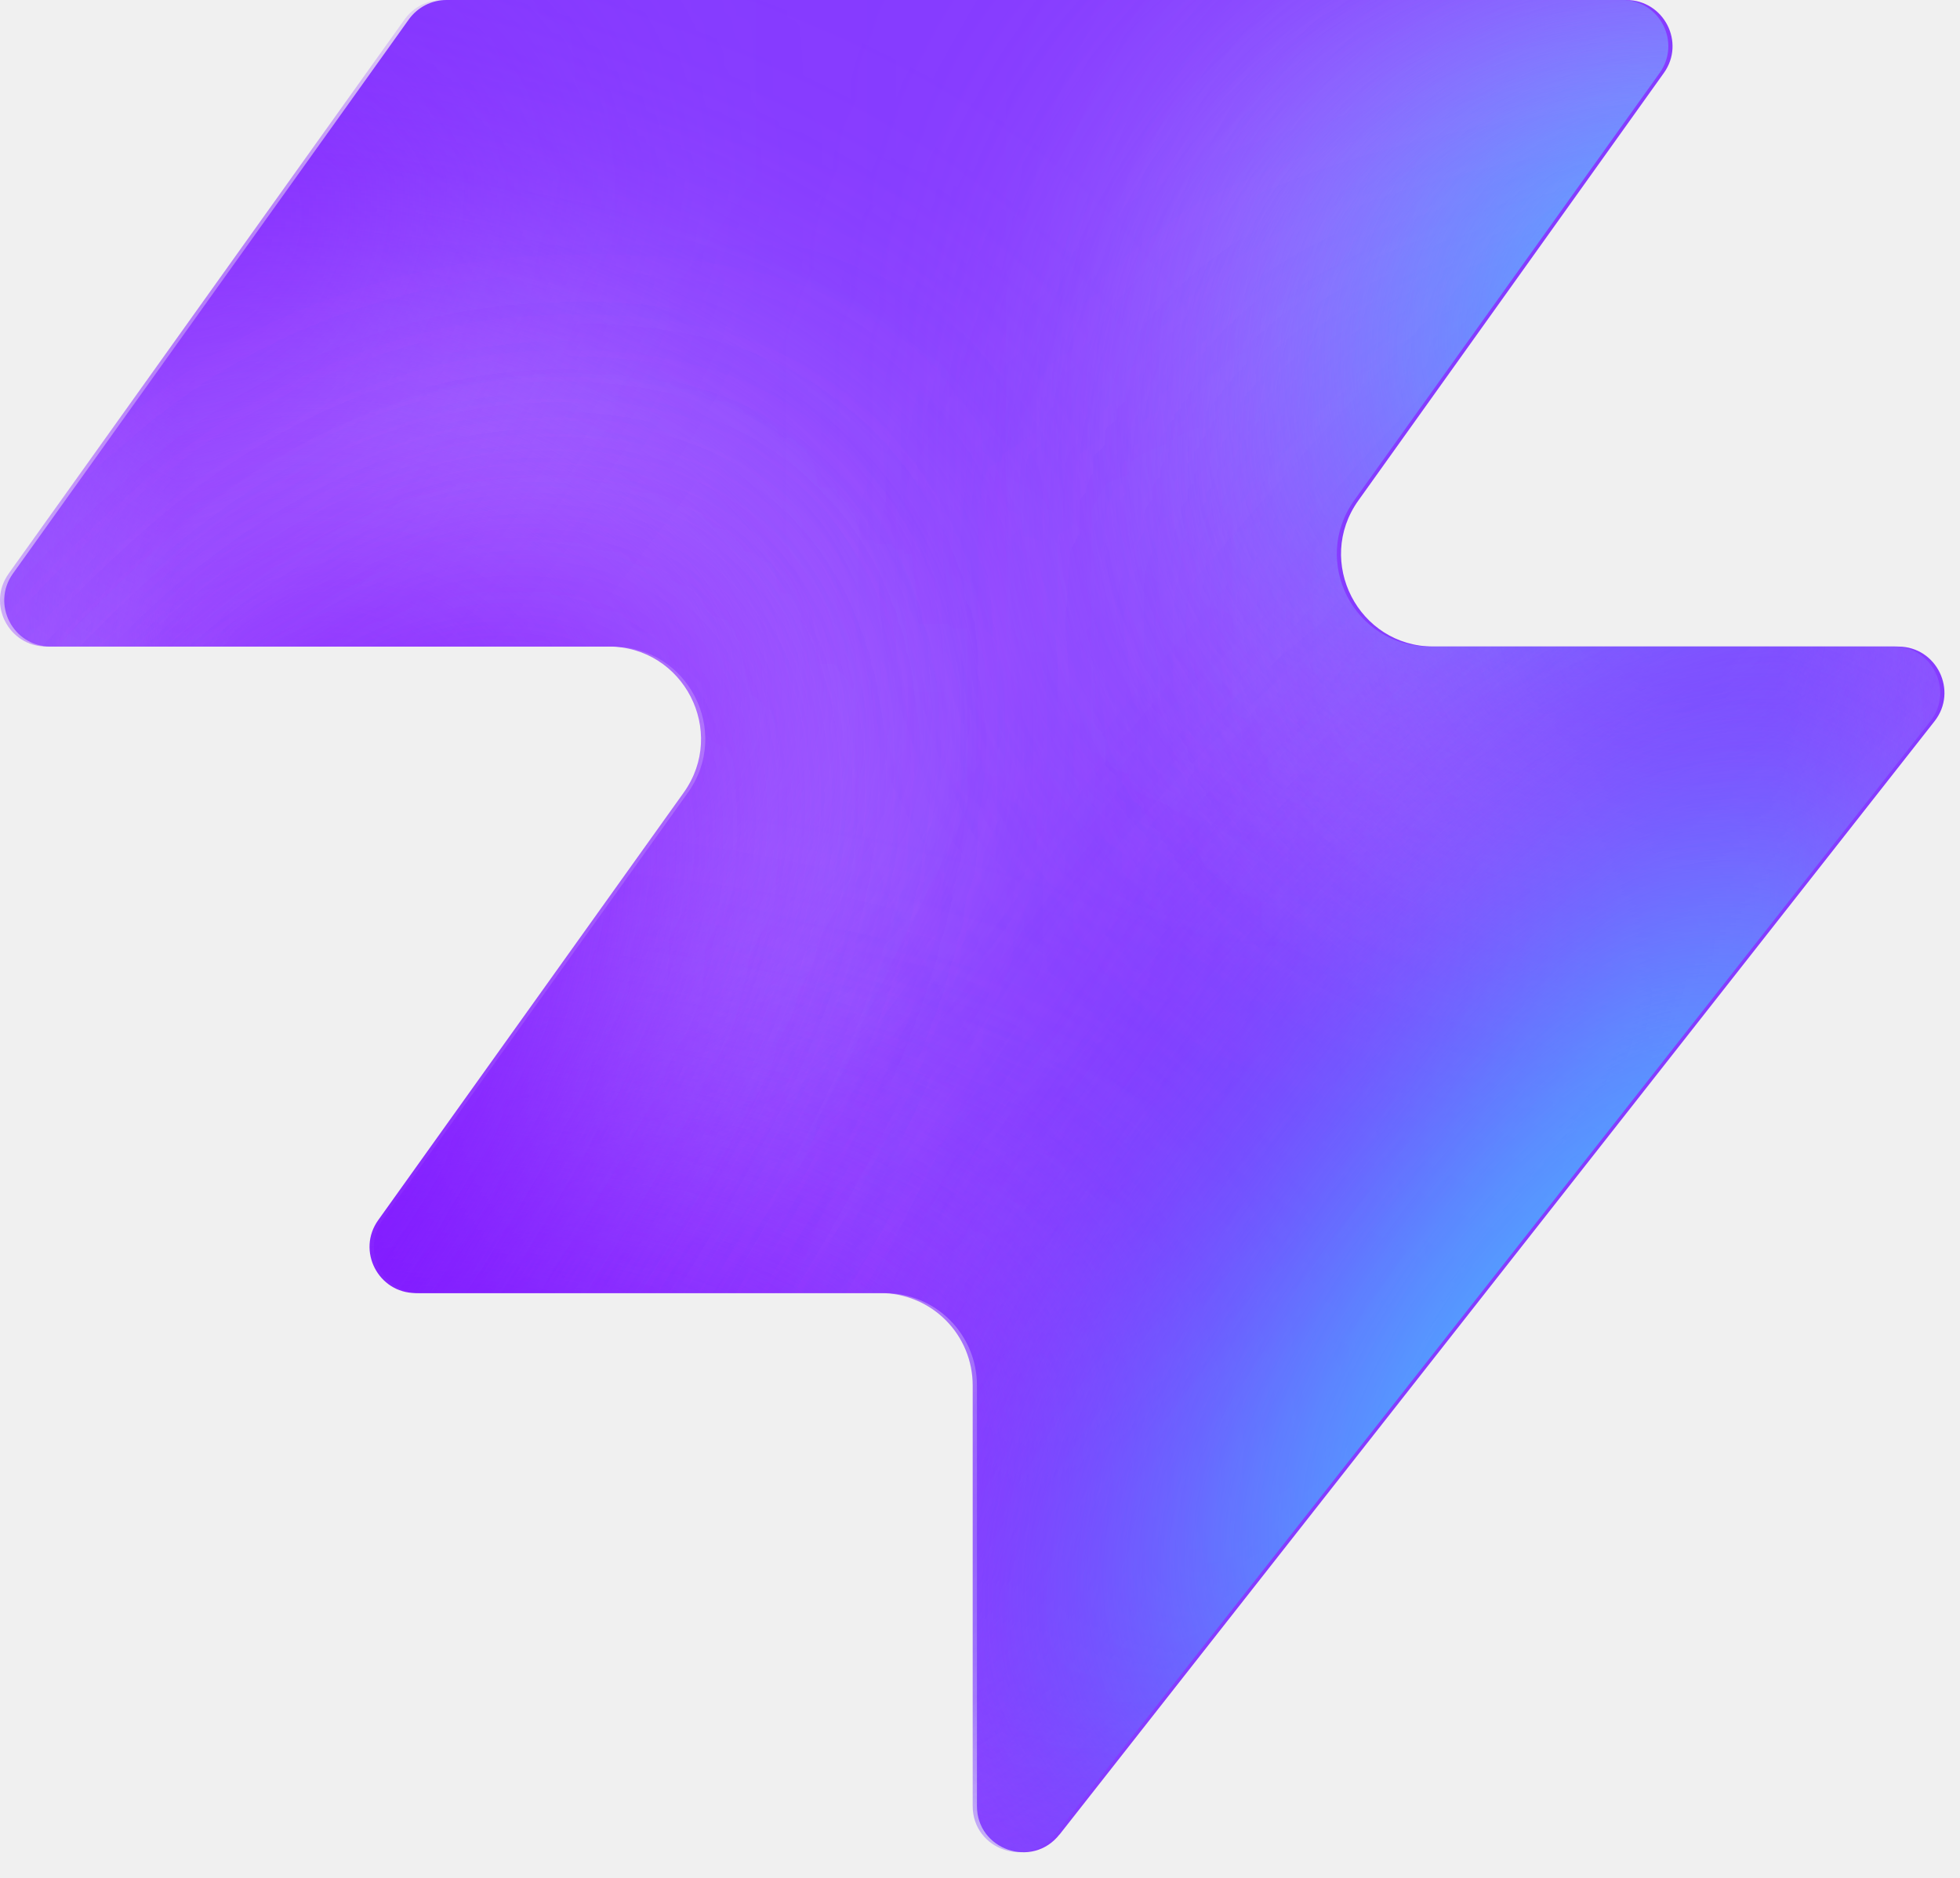
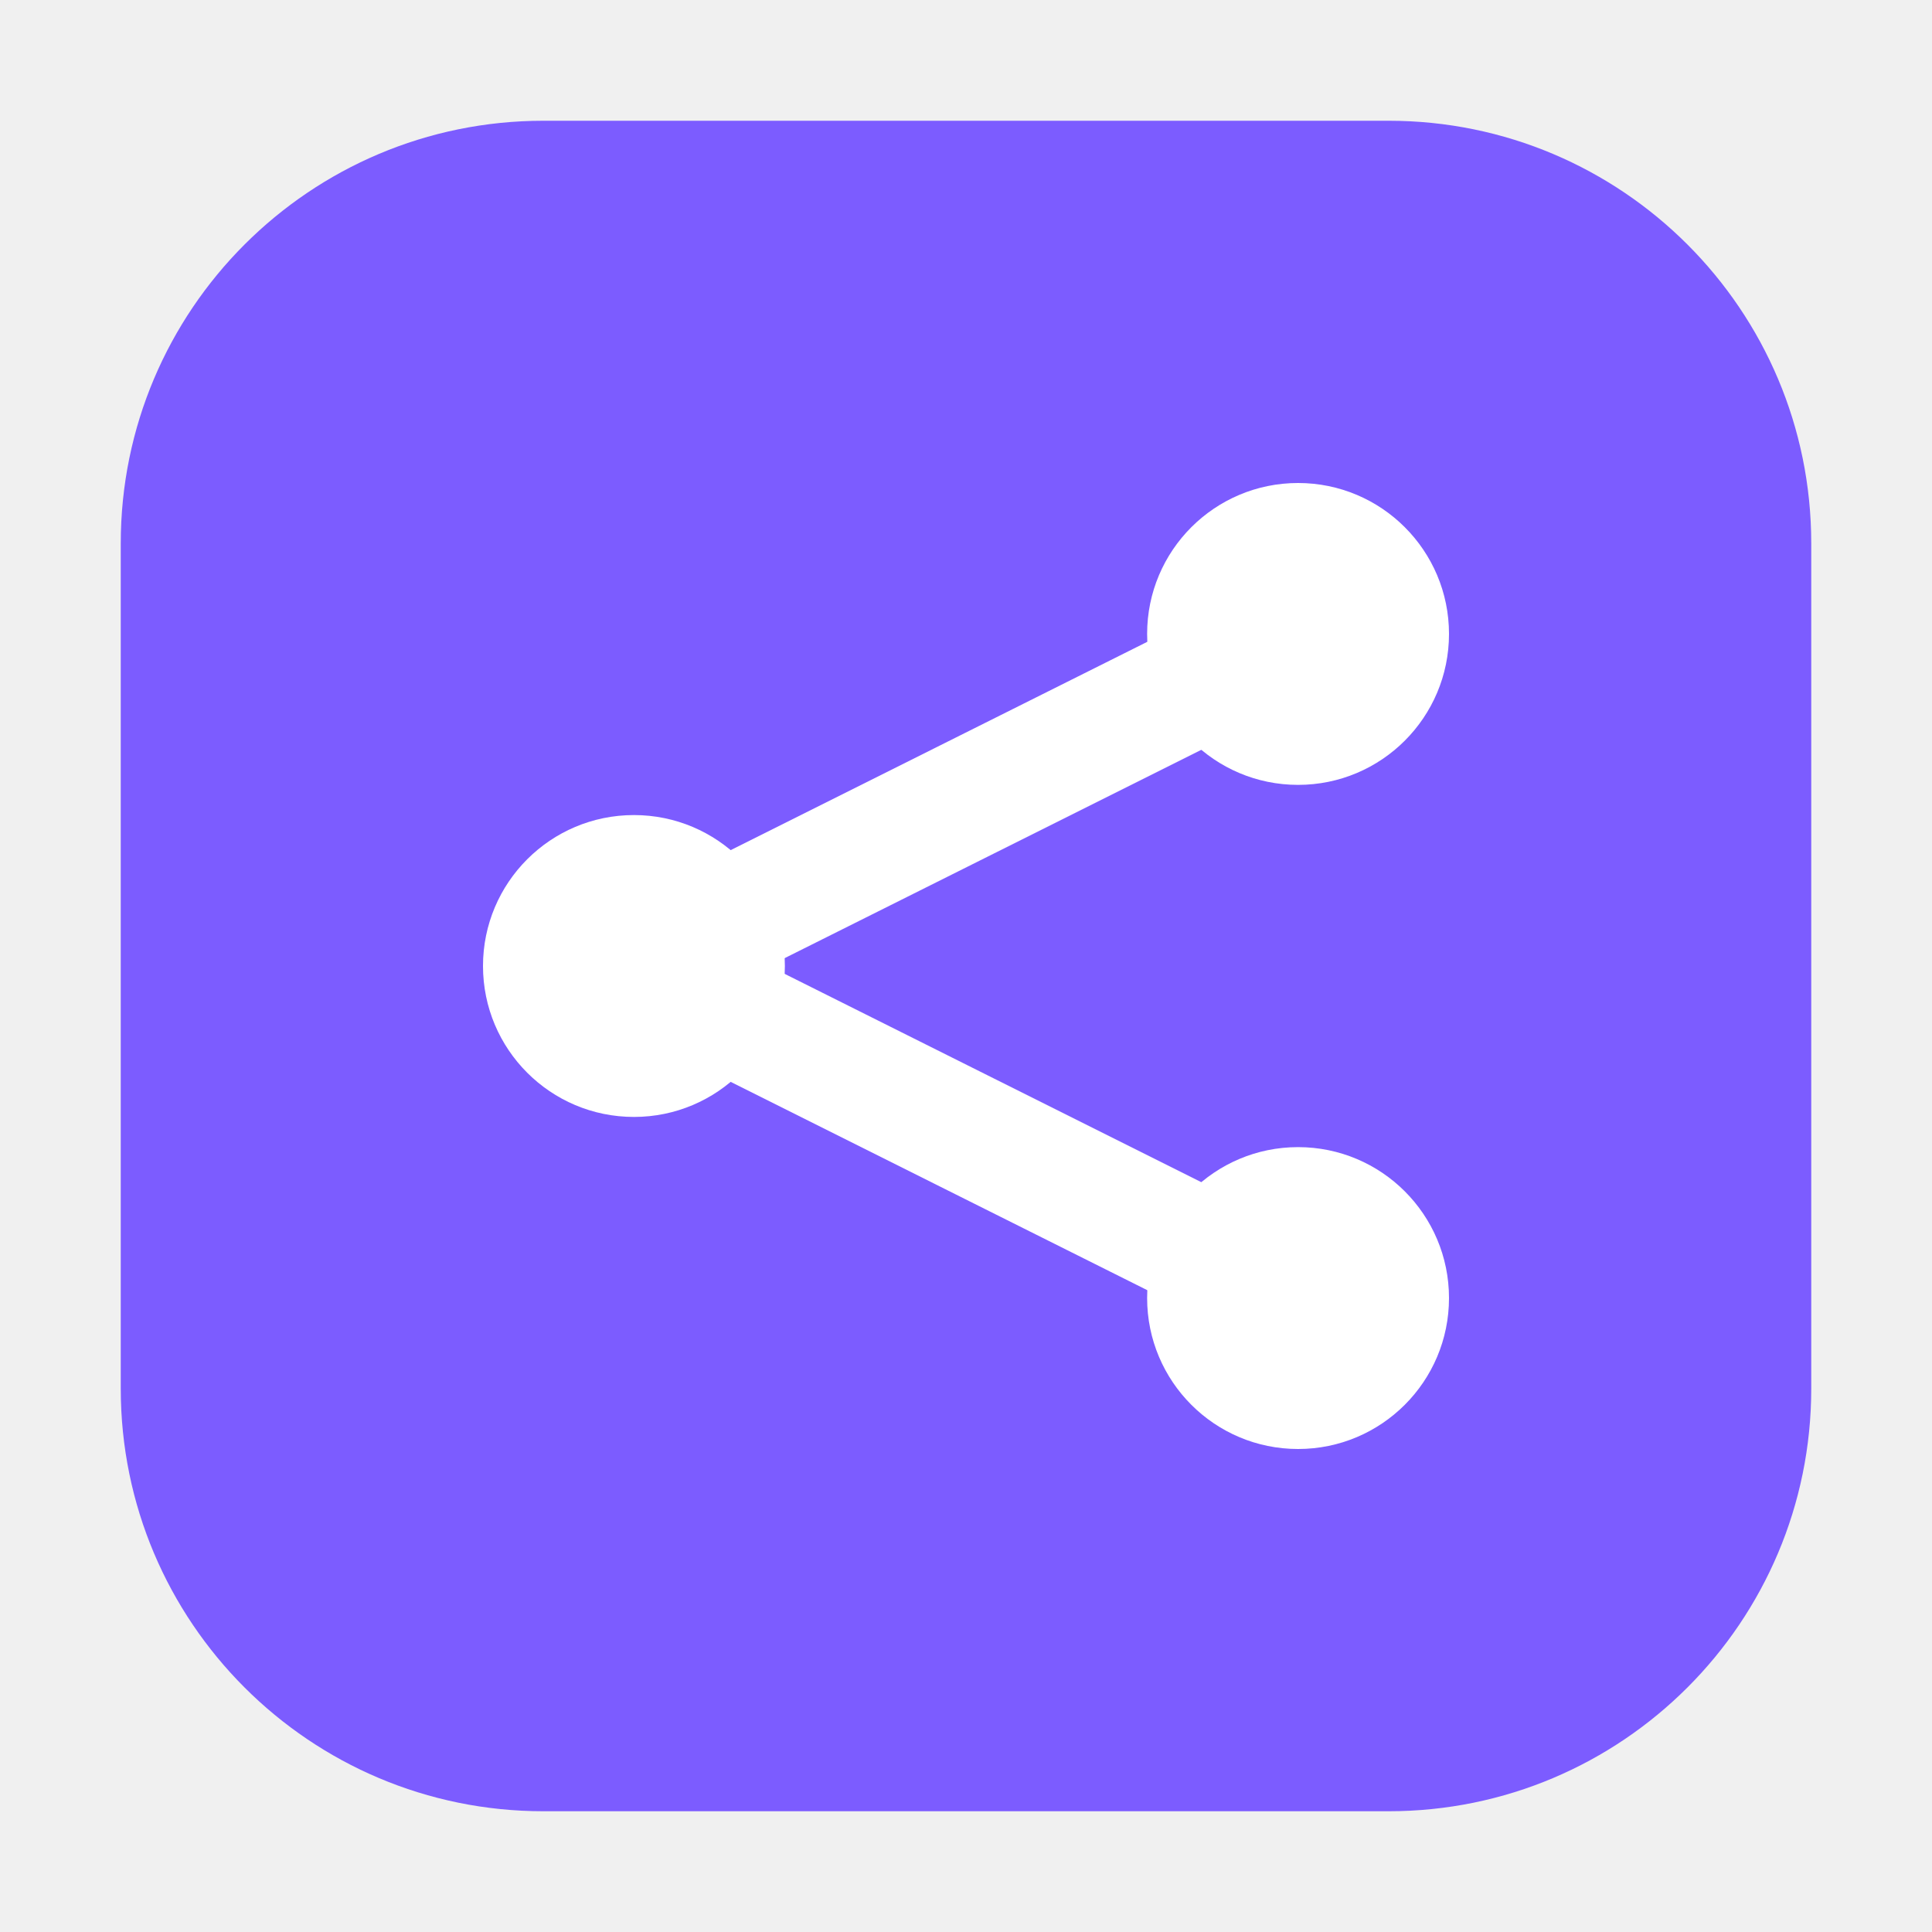
- <svg xmlns="http://www.w3.org/2000/svg" width="48" height="46" fill="none" viewBox="0 0 48 46">
-   <path fill="#863bff" d="M25.946 44.938c-.664.845-2.021.375-2.021-.698V33.937a2.26 2.26 0 0 0-2.262-2.262H10.287c-.92 0-1.456-1.04-.92-1.788l7.48-10.471c1.07-1.497 0-3.578-1.842-3.578H1.237c-.92 0-1.456-1.04-.92-1.788L10.013.474c.214-.297.556-.474.92-.474h28.894c.92 0 1.456 1.04.92 1.788l-7.48 10.471c-1.07 1.498 0 3.579 1.842 3.579h11.377c.943 0 1.473 1.088.89 1.83L25.947 44.94z" style="fill:#863bff;fill:color(display-p3 .525 .23 1);fill-opacity:1" />
-   <mask id="a" width="48" height="46" x="0" y="0" maskUnits="userSpaceOnUse" style="mask-type:alpha">
-     <path fill="#000" d="M25.842 44.938c-.664.844-2.021.375-2.021-.698V33.937a2.26 2.26 0 0 0-2.262-2.262H10.183c-.92 0-1.456-1.04-.92-1.788l7.48-10.471c1.07-1.498 0-3.579-1.842-3.579H1.133c-.92 0-1.456-1.04-.92-1.787L9.91.473c.214-.297.556-.474.92-.474h28.894c.92 0 1.456 1.04.92 1.788l-7.48 10.471c-1.07 1.498 0 3.578 1.842 3.578h11.377c.943 0 1.473 1.088.89 1.832L25.843 44.94z" style="fill:#000;fill-opacity:1" />
-   </mask>
-   <g mask="url(#a)">
-     <g filter="url(#b)">
-       <ellipse cx="5.508" cy="14.704" fill="#ede6ff" rx="5.508" ry="14.704" style="fill:#ede6ff;fill:color(display-p3 .927 .903 1);fill-opacity:1" transform="matrix(.00324 1 1 -.00324 -4.47 31.516)" />
-     </g>
-     <g filter="url(#c)">
-       <ellipse cx="10.399" cy="29.851" fill="#ede6ff" rx="10.399" ry="29.851" style="fill:#ede6ff;fill:color(display-p3 .927 .903 1);fill-opacity:1" transform="matrix(.00324 1 1 -.00324 -39.328 7.883)" />
-     </g>
-     <g filter="url(#d)">
-       <ellipse cx="5.508" cy="30.487" fill="#7e14ff" rx="5.508" ry="30.487" style="fill:#7e14ff;fill:color(display-p3 .492 .077 1);fill-opacity:1" transform="rotate(89.814 -25.913 -14.639)scale(1 -1)" />
-     </g>
-     <g filter="url(#e)">
-       <ellipse cx="5.508" cy="30.599" fill="#7e14ff" rx="5.508" ry="30.599" style="fill:#7e14ff;fill:color(display-p3 .492 .077 1);fill-opacity:1" transform="rotate(89.814 -32.644 -3.334)scale(1 -1)" />
-     </g>
-     <g filter="url(#f)">
-       <ellipse cx="5.508" cy="30.599" fill="#7e14ff" rx="5.508" ry="30.599" style="fill:#7e14ff;fill:color(display-p3 .492 .077 1);fill-opacity:1" transform="matrix(.00324 1 1 -.00324 -34.34 30.47)" />
-     </g>
-     <g filter="url(#g)">
-       <ellipse cx="14.072" cy="22.078" fill="#ede6ff" rx="14.072" ry="22.078" style="fill:#ede6ff;fill:color(display-p3 .927 .903 1);fill-opacity:1" transform="rotate(93.35 24.506 48.493)scale(-1 1)" />
-     </g>
-     <g filter="url(#h)">
-       <ellipse cx="3.47" cy="21.501" fill="#7e14ff" rx="3.47" ry="21.501" style="fill:#7e14ff;fill:color(display-p3 .492 .077 1);fill-opacity:1" transform="rotate(89.009 28.708 47.59)scale(-1 1)" />
-     </g>
-     <g filter="url(#i)">
-       <ellipse cx="3.47" cy="21.501" fill="#7e14ff" rx="3.47" ry="21.501" style="fill:#7e14ff;fill:color(display-p3 .492 .077 1);fill-opacity:1" transform="rotate(89.009 28.708 47.59)scale(-1 1)" />
-     </g>
-     <g filter="url(#j)">
-       <ellipse cx=".387" cy="8.972" fill="#7e14ff" rx="4.407" ry="29.108" style="fill:#7e14ff;fill:color(display-p3 .492 .077 1);fill-opacity:1" transform="rotate(39.51 .387 8.972)" />
-     </g>
-     <g filter="url(#k)">
-       <ellipse cx="47.523" cy="-6.092" fill="#7e14ff" rx="4.407" ry="29.108" style="fill:#7e14ff;fill:color(display-p3 .492 .077 1);fill-opacity:1" transform="rotate(37.892 47.523 -6.092)" />
-     </g>
-     <g filter="url(#l)">
-       <ellipse cx="41.412" cy="6.333" fill="#47bfff" rx="5.971" ry="9.665" style="fill:#47bfff;fill:color(display-p3 .28 .748 1);fill-opacity:1" transform="rotate(37.892 41.412 6.333)" />
-     </g>
-     <g filter="url(#m)">
-       <ellipse cx="-1.879" cy="38.332" fill="#7e14ff" rx="4.407" ry="29.108" style="fill:#7e14ff;fill:color(display-p3 .492 .077 1);fill-opacity:1" transform="rotate(37.892 -1.88 38.332)" />
-     </g>
-     <g filter="url(#n)">
-       <ellipse cx="-1.879" cy="38.332" fill="#7e14ff" rx="4.407" ry="29.108" style="fill:#7e14ff;fill:color(display-p3 .492 .077 1);fill-opacity:1" transform="rotate(37.892 -1.88 38.332)" />
-     </g>
-     <g filter="url(#o)">
-       <ellipse cx="35.651" cy="29.907" fill="#7e14ff" rx="4.407" ry="29.108" style="fill:#7e14ff;fill:color(display-p3 .492 .077 1);fill-opacity:1" transform="rotate(37.892 35.651 29.907)" />
-     </g>
-     <g filter="url(#p)">
-       <ellipse cx="38.418" cy="32.4" fill="#47bfff" rx="5.971" ry="15.297" style="fill:#47bfff;fill:color(display-p3 .28 .748 1);fill-opacity:1" transform="rotate(37.892 38.418 32.4)" />
-     </g>
-   </g>
+ <svg xmlns="http://www.w3.org/2000/svg" width="64" height="64" viewBox="0 0 64 64">
  <defs>
-     <filter id="b" width="60.045" height="41.654" x="-19.77" y="16.149" color-interpolation-filters="sRGB" filterUnits="userSpaceOnUse">
-       <feFlood flood-opacity="0" result="BackgroundImageFix" />
-       <feBlend in="SourceGraphic" in2="BackgroundImageFix" result="shape" />
-       <feGaussianBlur result="effect1_foregroundBlur_2002_17158" stdDeviation="7.659" />
-     </filter>
-     <filter id="c" width="90.34" height="51.437" x="-54.613" y="-7.533" color-interpolation-filters="sRGB" filterUnits="userSpaceOnUse">
-       <feFlood flood-opacity="0" result="BackgroundImageFix" />
-       <feBlend in="SourceGraphic" in2="BackgroundImageFix" result="shape" />
-       <feGaussianBlur result="effect1_foregroundBlur_2002_17158" stdDeviation="7.659" />
-     </filter>
-     <filter id="d" width="79.355" height="29.4" x="-49.64" y="2.03" color-interpolation-filters="sRGB" filterUnits="userSpaceOnUse">
-       <feFlood flood-opacity="0" result="BackgroundImageFix" />
-       <feBlend in="SourceGraphic" in2="BackgroundImageFix" result="shape" />
-       <feGaussianBlur result="effect1_foregroundBlur_2002_17158" stdDeviation="4.596" />
-     </filter>
-     <filter id="e" width="79.579" height="29.4" x="-45.045" y="20.029" color-interpolation-filters="sRGB" filterUnits="userSpaceOnUse">
-       <feFlood flood-opacity="0" result="BackgroundImageFix" />
-       <feBlend in="SourceGraphic" in2="BackgroundImageFix" result="shape" />
-       <feGaussianBlur result="effect1_foregroundBlur_2002_17158" stdDeviation="4.596" />
-     </filter>
-     <filter id="f" width="79.579" height="29.4" x="-43.513" y="21.178" color-interpolation-filters="sRGB" filterUnits="userSpaceOnUse">
-       <feFlood flood-opacity="0" result="BackgroundImageFix" />
-       <feBlend in="SourceGraphic" in2="BackgroundImageFix" result="shape" />
-       <feGaussianBlur result="effect1_foregroundBlur_2002_17158" stdDeviation="4.596" />
-     </filter>
-     <filter id="g" width="74.749" height="58.852" x="15.756" y="-17.901" color-interpolation-filters="sRGB" filterUnits="userSpaceOnUse">
-       <feFlood flood-opacity="0" result="BackgroundImageFix" />
-       <feBlend in="SourceGraphic" in2="BackgroundImageFix" result="shape" />
-       <feGaussianBlur result="effect1_foregroundBlur_2002_17158" stdDeviation="7.659" />
-     </filter>
-     <filter id="h" width="61.377" height="25.362" x="23.548" y="2.284" color-interpolation-filters="sRGB" filterUnits="userSpaceOnUse">
-       <feFlood flood-opacity="0" result="BackgroundImageFix" />
-       <feBlend in="SourceGraphic" in2="BackgroundImageFix" result="shape" />
-       <feGaussianBlur result="effect1_foregroundBlur_2002_17158" stdDeviation="4.596" />
-     </filter>
-     <filter id="i" width="61.377" height="25.362" x="23.548" y="2.284" color-interpolation-filters="sRGB" filterUnits="userSpaceOnUse">
-       <feFlood flood-opacity="0" result="BackgroundImageFix" />
-       <feBlend in="SourceGraphic" in2="BackgroundImageFix" result="shape" />
-       <feGaussianBlur result="effect1_foregroundBlur_2002_17158" stdDeviation="4.596" />
-     </filter>
-     <filter id="j" width="56.045" height="63.649" x="-27.636" y="-22.853" color-interpolation-filters="sRGB" filterUnits="userSpaceOnUse">
-       <feFlood flood-opacity="0" result="BackgroundImageFix" />
-       <feBlend in="SourceGraphic" in2="BackgroundImageFix" result="shape" />
-       <feGaussianBlur result="effect1_foregroundBlur_2002_17158" stdDeviation="4.596" />
-     </filter>
-     <filter id="k" width="54.814" height="64.646" x="20.116" y="-38.415" color-interpolation-filters="sRGB" filterUnits="userSpaceOnUse">
-       <feFlood flood-opacity="0" result="BackgroundImageFix" />
-       <feBlend in="SourceGraphic" in2="BackgroundImageFix" result="shape" />
-       <feGaussianBlur result="effect1_foregroundBlur_2002_17158" stdDeviation="4.596" />
-     </filter>
-     <filter id="l" width="33.541" height="35.313" x="24.641" y="-11.323" color-interpolation-filters="sRGB" filterUnits="userSpaceOnUse">
-       <feFlood flood-opacity="0" result="BackgroundImageFix" />
-       <feBlend in="SourceGraphic" in2="BackgroundImageFix" result="shape" />
-       <feGaussianBlur result="effect1_foregroundBlur_2002_17158" stdDeviation="4.596" />
-     </filter>
-     <filter id="m" width="54.814" height="64.646" x="-29.286" y="6.009" color-interpolation-filters="sRGB" filterUnits="userSpaceOnUse">
-       <feFlood flood-opacity="0" result="BackgroundImageFix" />
-       <feBlend in="SourceGraphic" in2="BackgroundImageFix" result="shape" />
-       <feGaussianBlur result="effect1_foregroundBlur_2002_17158" stdDeviation="4.596" />
-     </filter>
-     <filter id="n" width="54.814" height="64.646" x="-29.286" y="6.009" color-interpolation-filters="sRGB" filterUnits="userSpaceOnUse">
-       <feFlood flood-opacity="0" result="BackgroundImageFix" />
-       <feBlend in="SourceGraphic" in2="BackgroundImageFix" result="shape" />
-       <feGaussianBlur result="effect1_foregroundBlur_2002_17158" stdDeviation="4.596" />
-     </filter>
-     <filter id="o" width="54.814" height="64.646" x="8.244" y="-2.416" color-interpolation-filters="sRGB" filterUnits="userSpaceOnUse">
-       <feFlood flood-opacity="0" result="BackgroundImageFix" />
-       <feBlend in="SourceGraphic" in2="BackgroundImageFix" result="shape" />
-       <feGaussianBlur result="effect1_foregroundBlur_2002_17158" stdDeviation="4.596" />
-     </filter>
-     <filter id="p" width="39.409" height="43.623" x="18.713" y="10.588" color-interpolation-filters="sRGB" filterUnits="userSpaceOnUse">
-       <feFlood flood-opacity="0" result="BackgroundImageFix" />
-       <feBlend in="SourceGraphic" in2="BackgroundImageFix" result="shape" />
-       <feGaussianBlur result="effect1_foregroundBlur_2002_17158" stdDeviation="4.596" />
-     </filter>
+     <linearGradient id="g" x1="8" y1="8" x2="56" y2="56">
+       <stop stop-color="#7C5CFF" />
+       <stop offset="1" stop-color="#5B8CFF" />
+     </linearGradient>
  </defs>
+   <rect x="4" y="4" width="56" height="56" rx="14" fill="url(#g)" />
+   <circle cx="21" cy="32" r="5" fill="white" />
+   <circle cx="43" cy="21" r="5" fill="white" />
+   <circle cx="43" cy="43" r="5" fill="white" />
+   <path d="M25 30L39 23M25 34L39 41" stroke="white" stroke-width="4" stroke-linecap="round" />
</svg>
